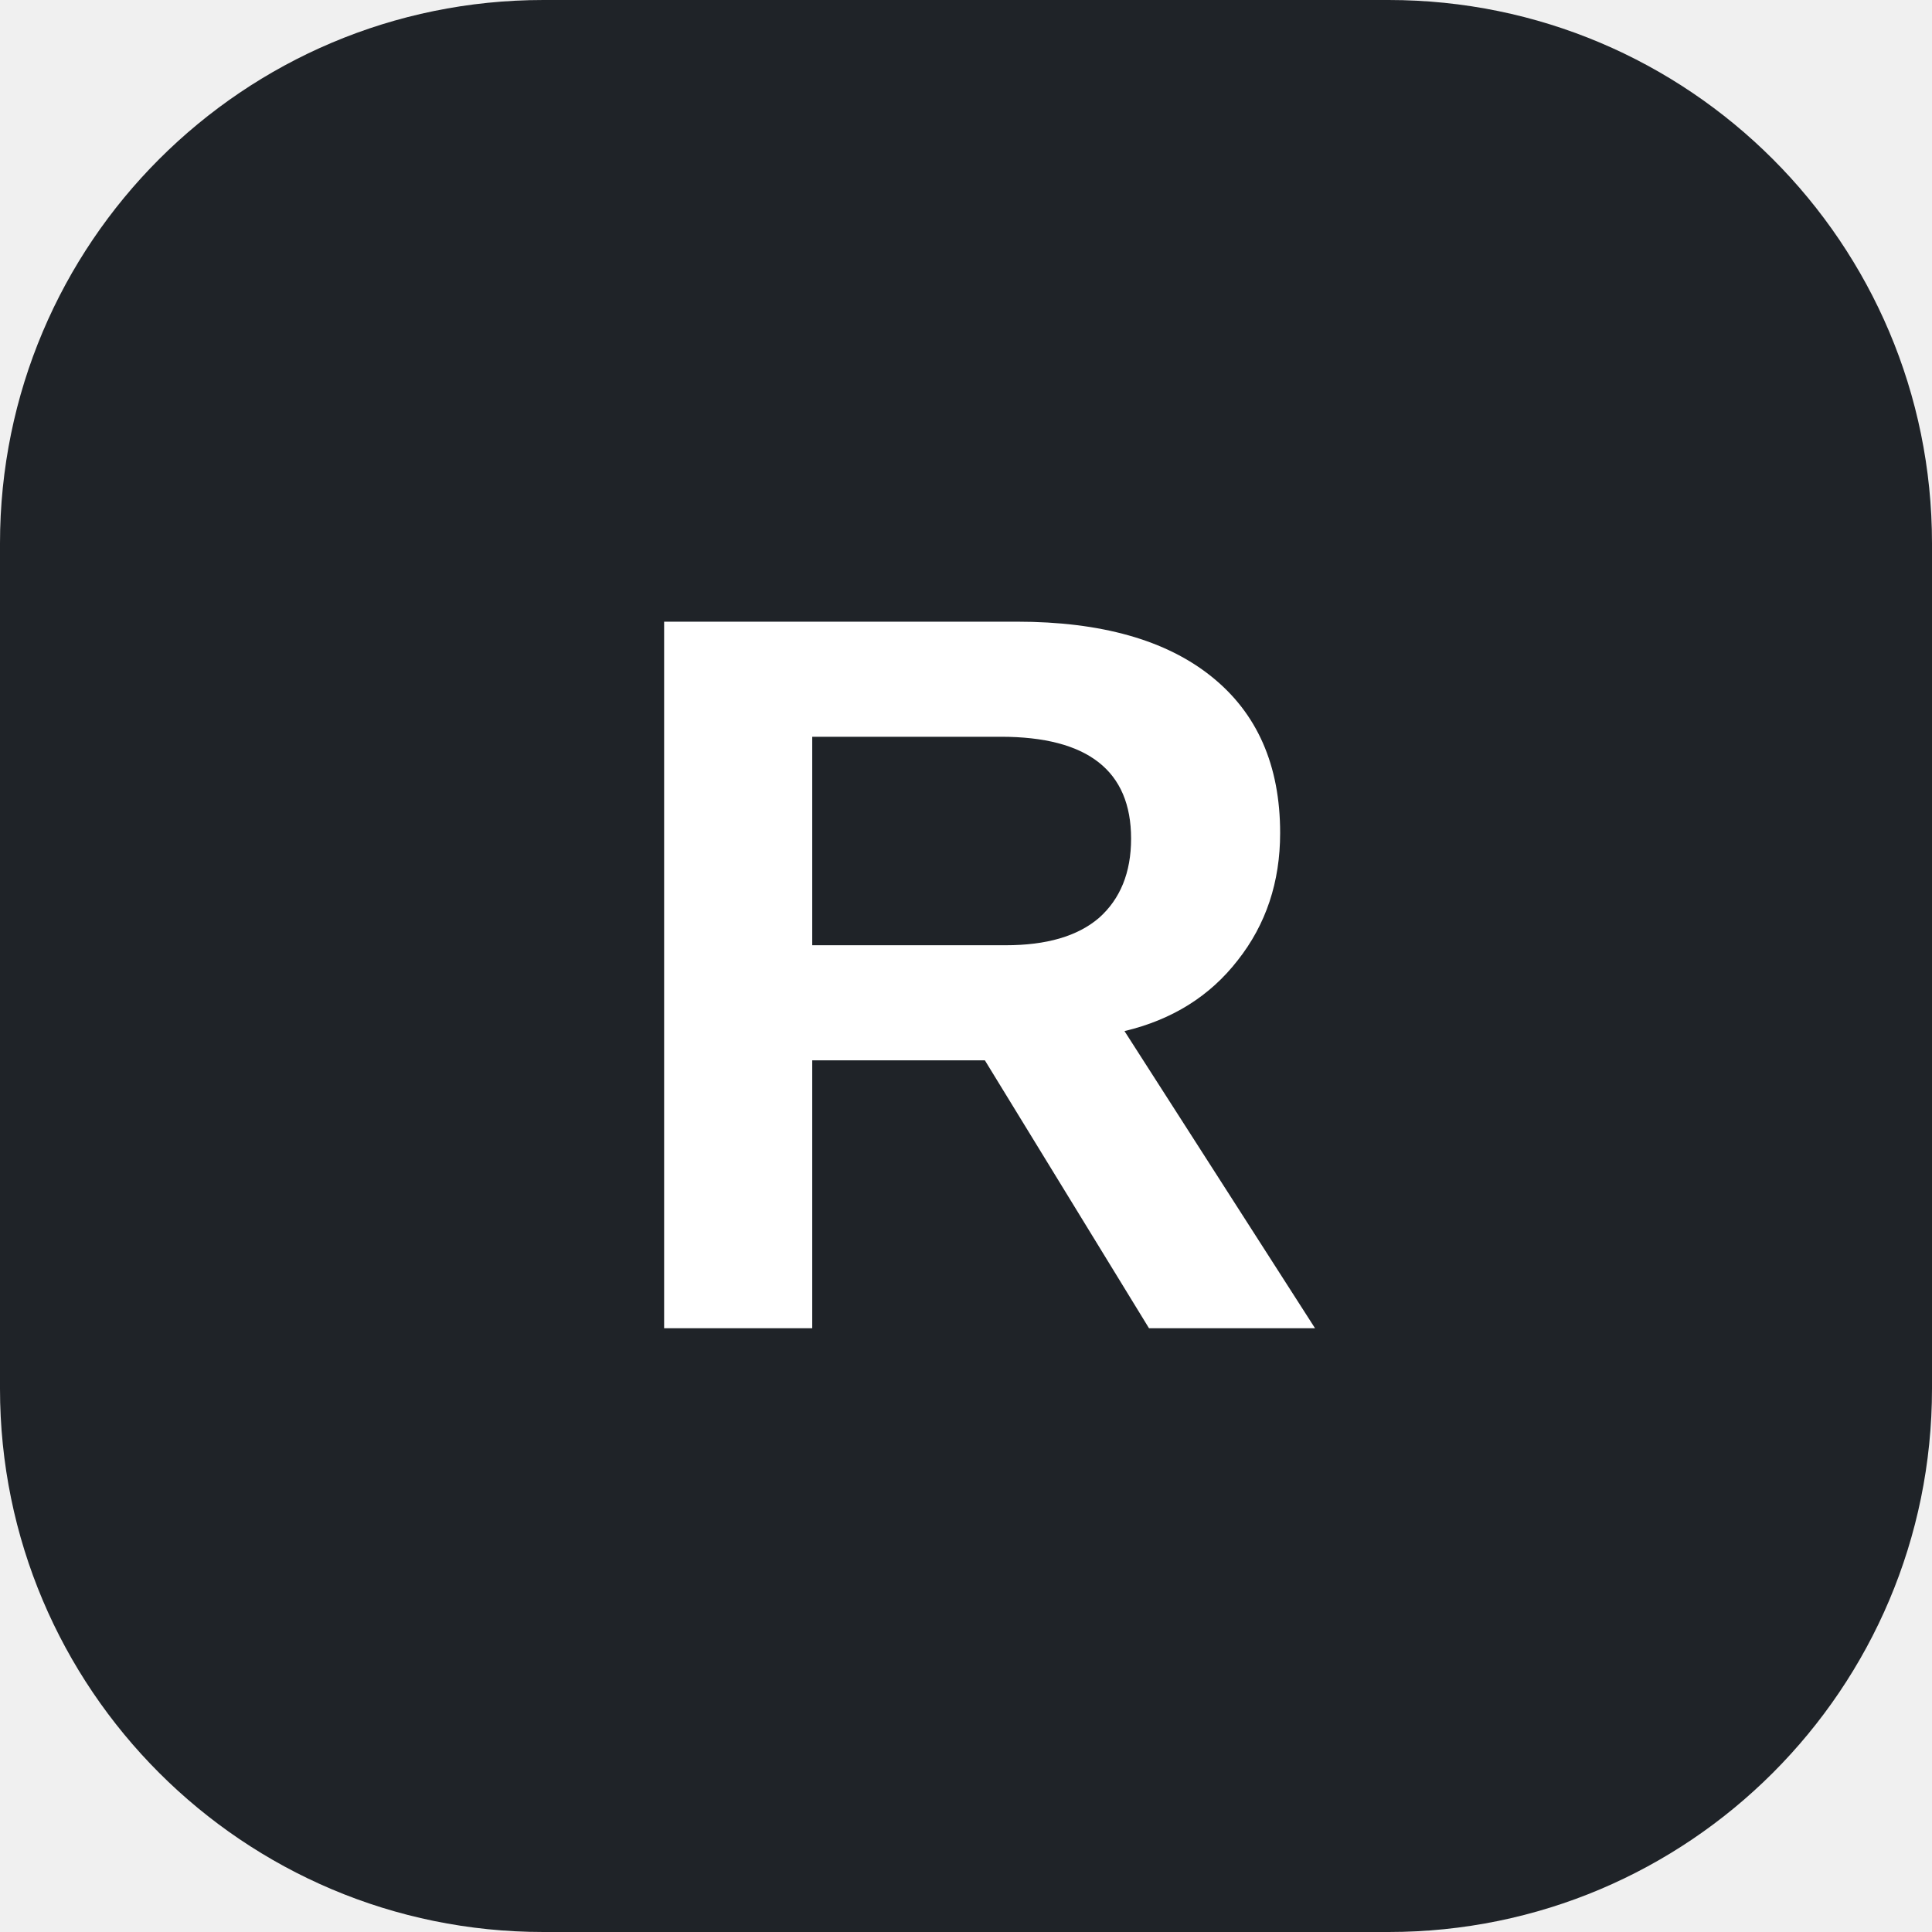
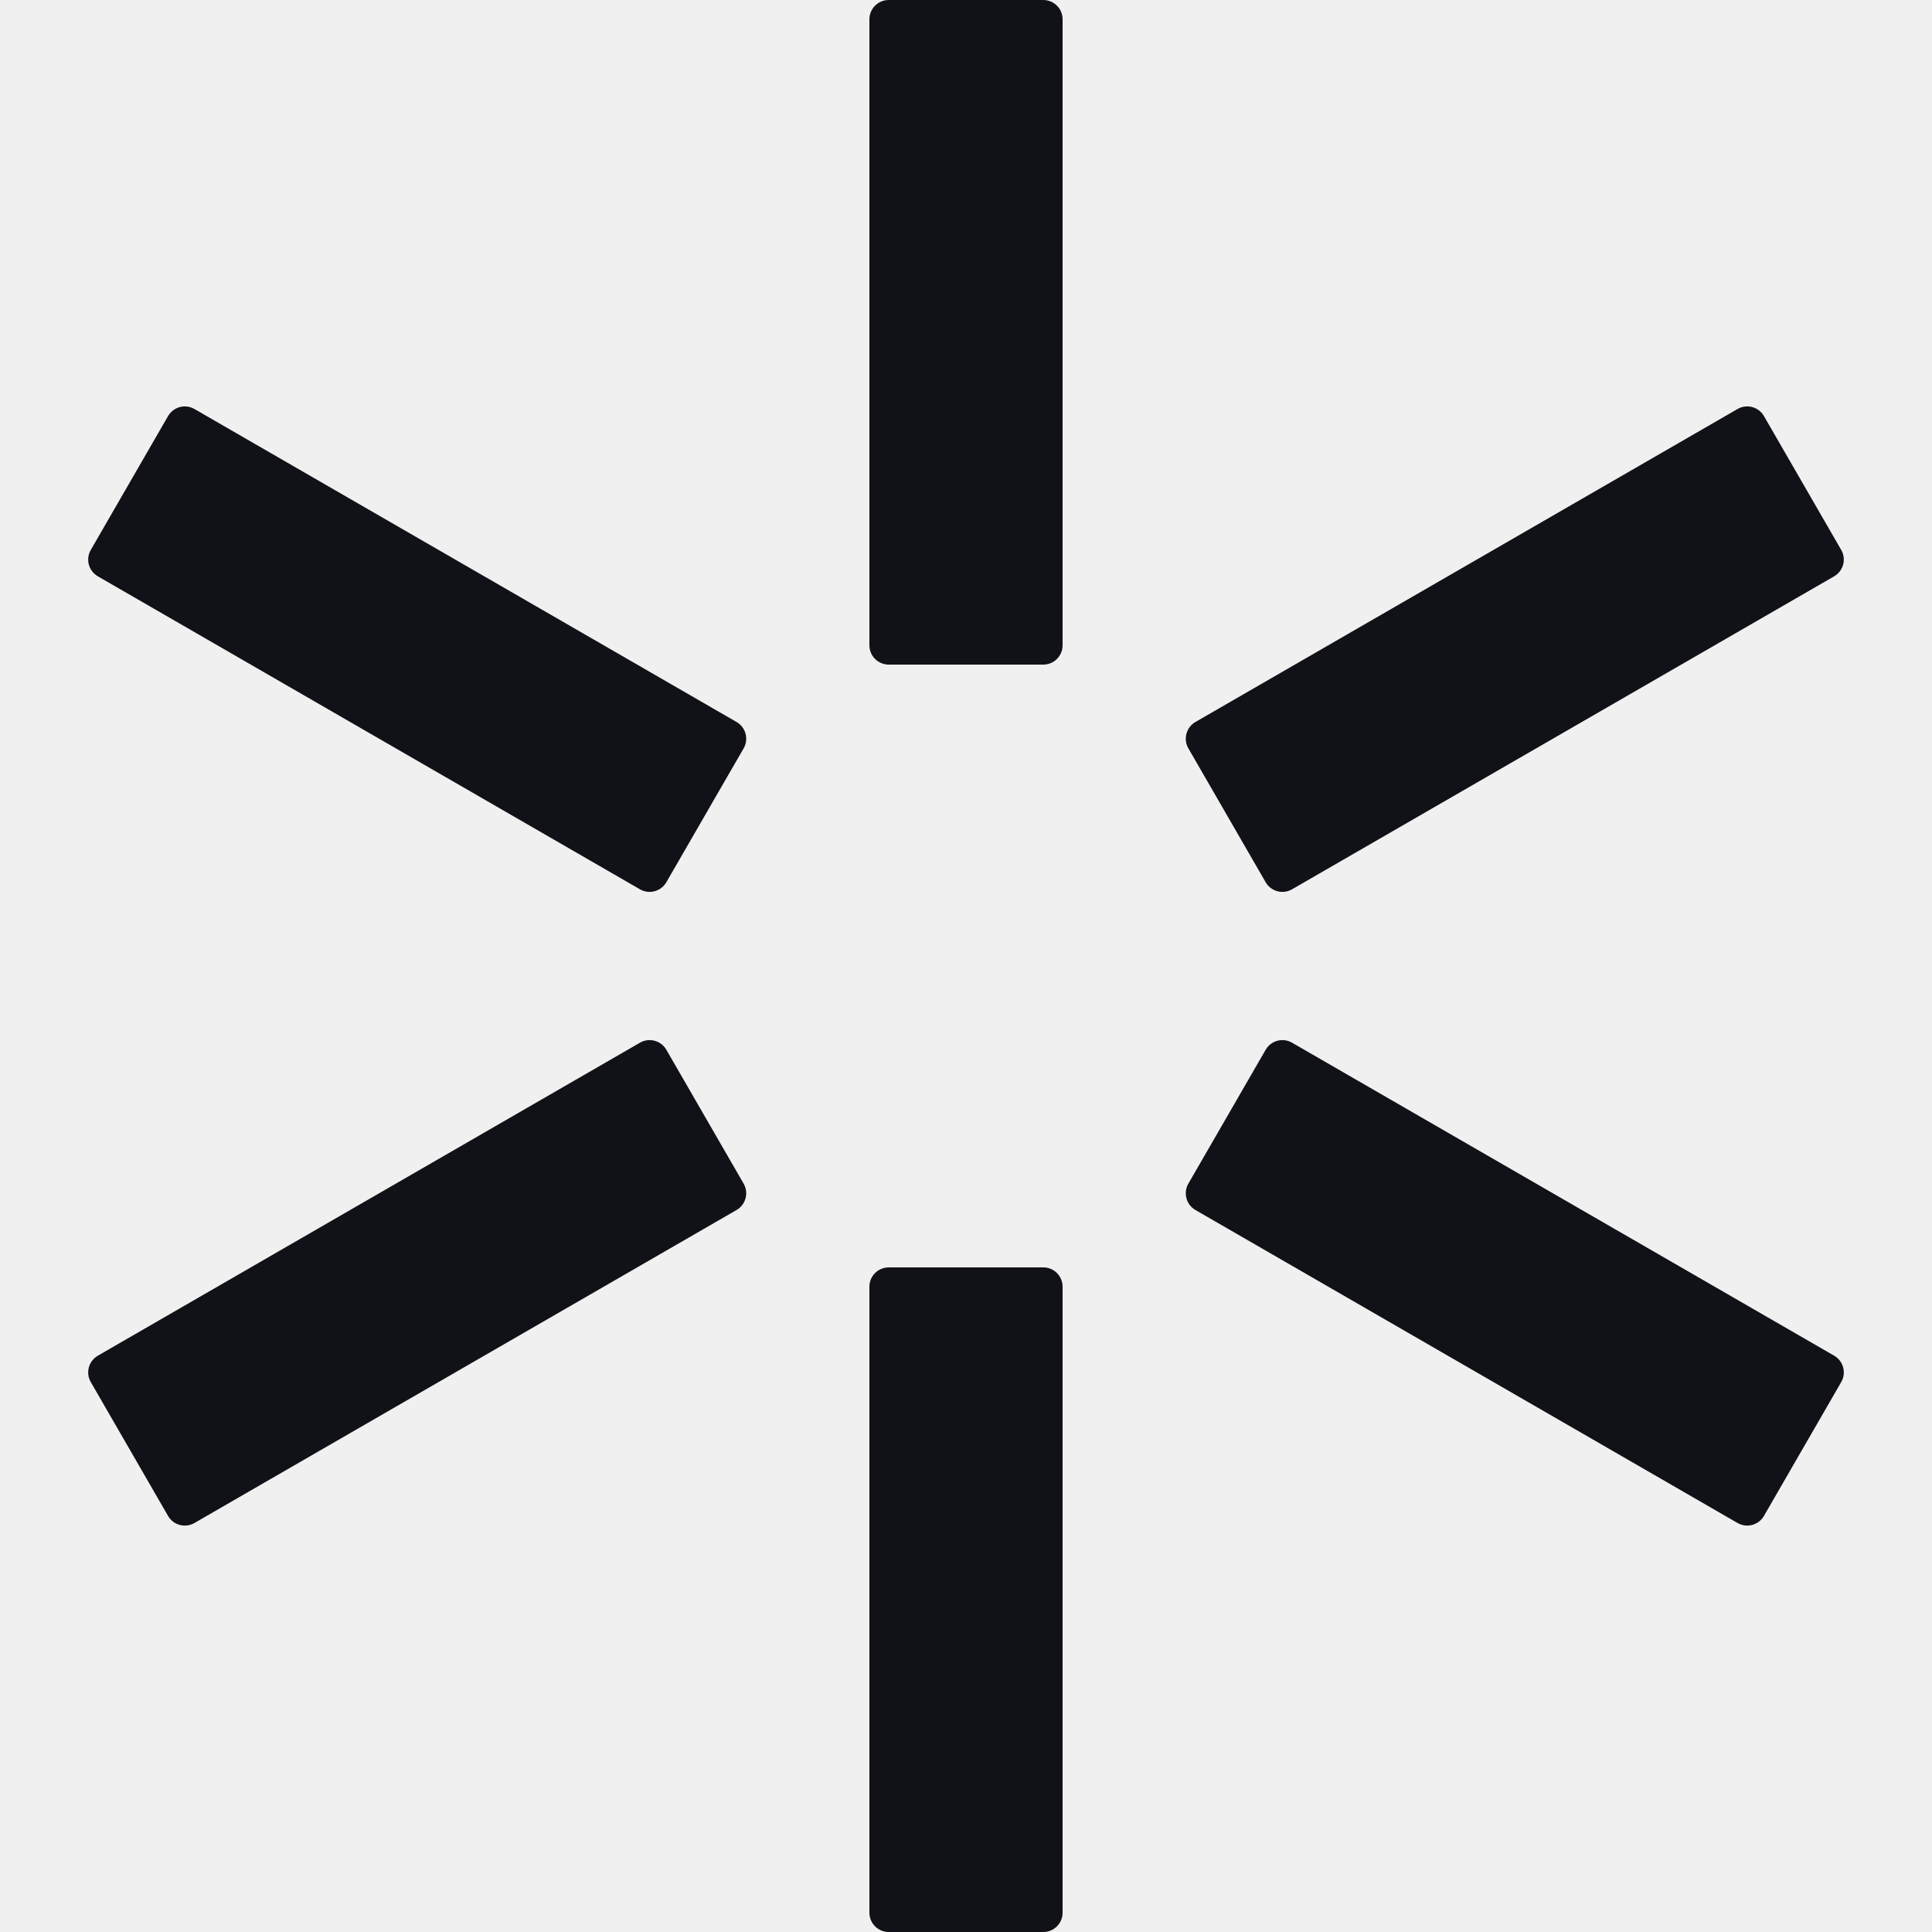
- <svg xmlns="http://www.w3.org/2000/svg" viewBox="0 0 32 32">
-   <rect width="32" height="32" rx="9" fill="#1f2328" />
-   <text x="16" y="22" text-anchor="middle" font-family="Arial, sans-serif" font-size="17" font-weight="700" fill="#ffffff">R</text>
+ <svg xmlns="http://www.w3.org/2000/svg" viewBox="0 0 100 100">
+   <style>
+     .mark { fill: #111217; }
+     @media (prefers-color-scheme: dark) { .mark { fill: #f2f3f7; } }
+   </style>
+   <g class="mark">
+     <rect x="45" y="0" width="10" height="34.4" rx="1" />
+     <rect x="45" y="0" width="10" height="34.4" rx="1" transform="rotate(60 50 50)" />
+     <rect x="45" y="0" width="10" height="34.4" rx="1" transform="rotate(120 50 50)" />
+     <rect x="45" y="0" width="10" height="34.4" rx="1" transform="rotate(180 50 50)" />
+     <rect x="45" y="0" width="10" height="34.4" rx="1" transform="rotate(240 50 50)" />
+     <rect x="45" y="0" width="10" height="34.4" rx="1" transform="rotate(300 50 50)" />
+   </g>
</svg>
